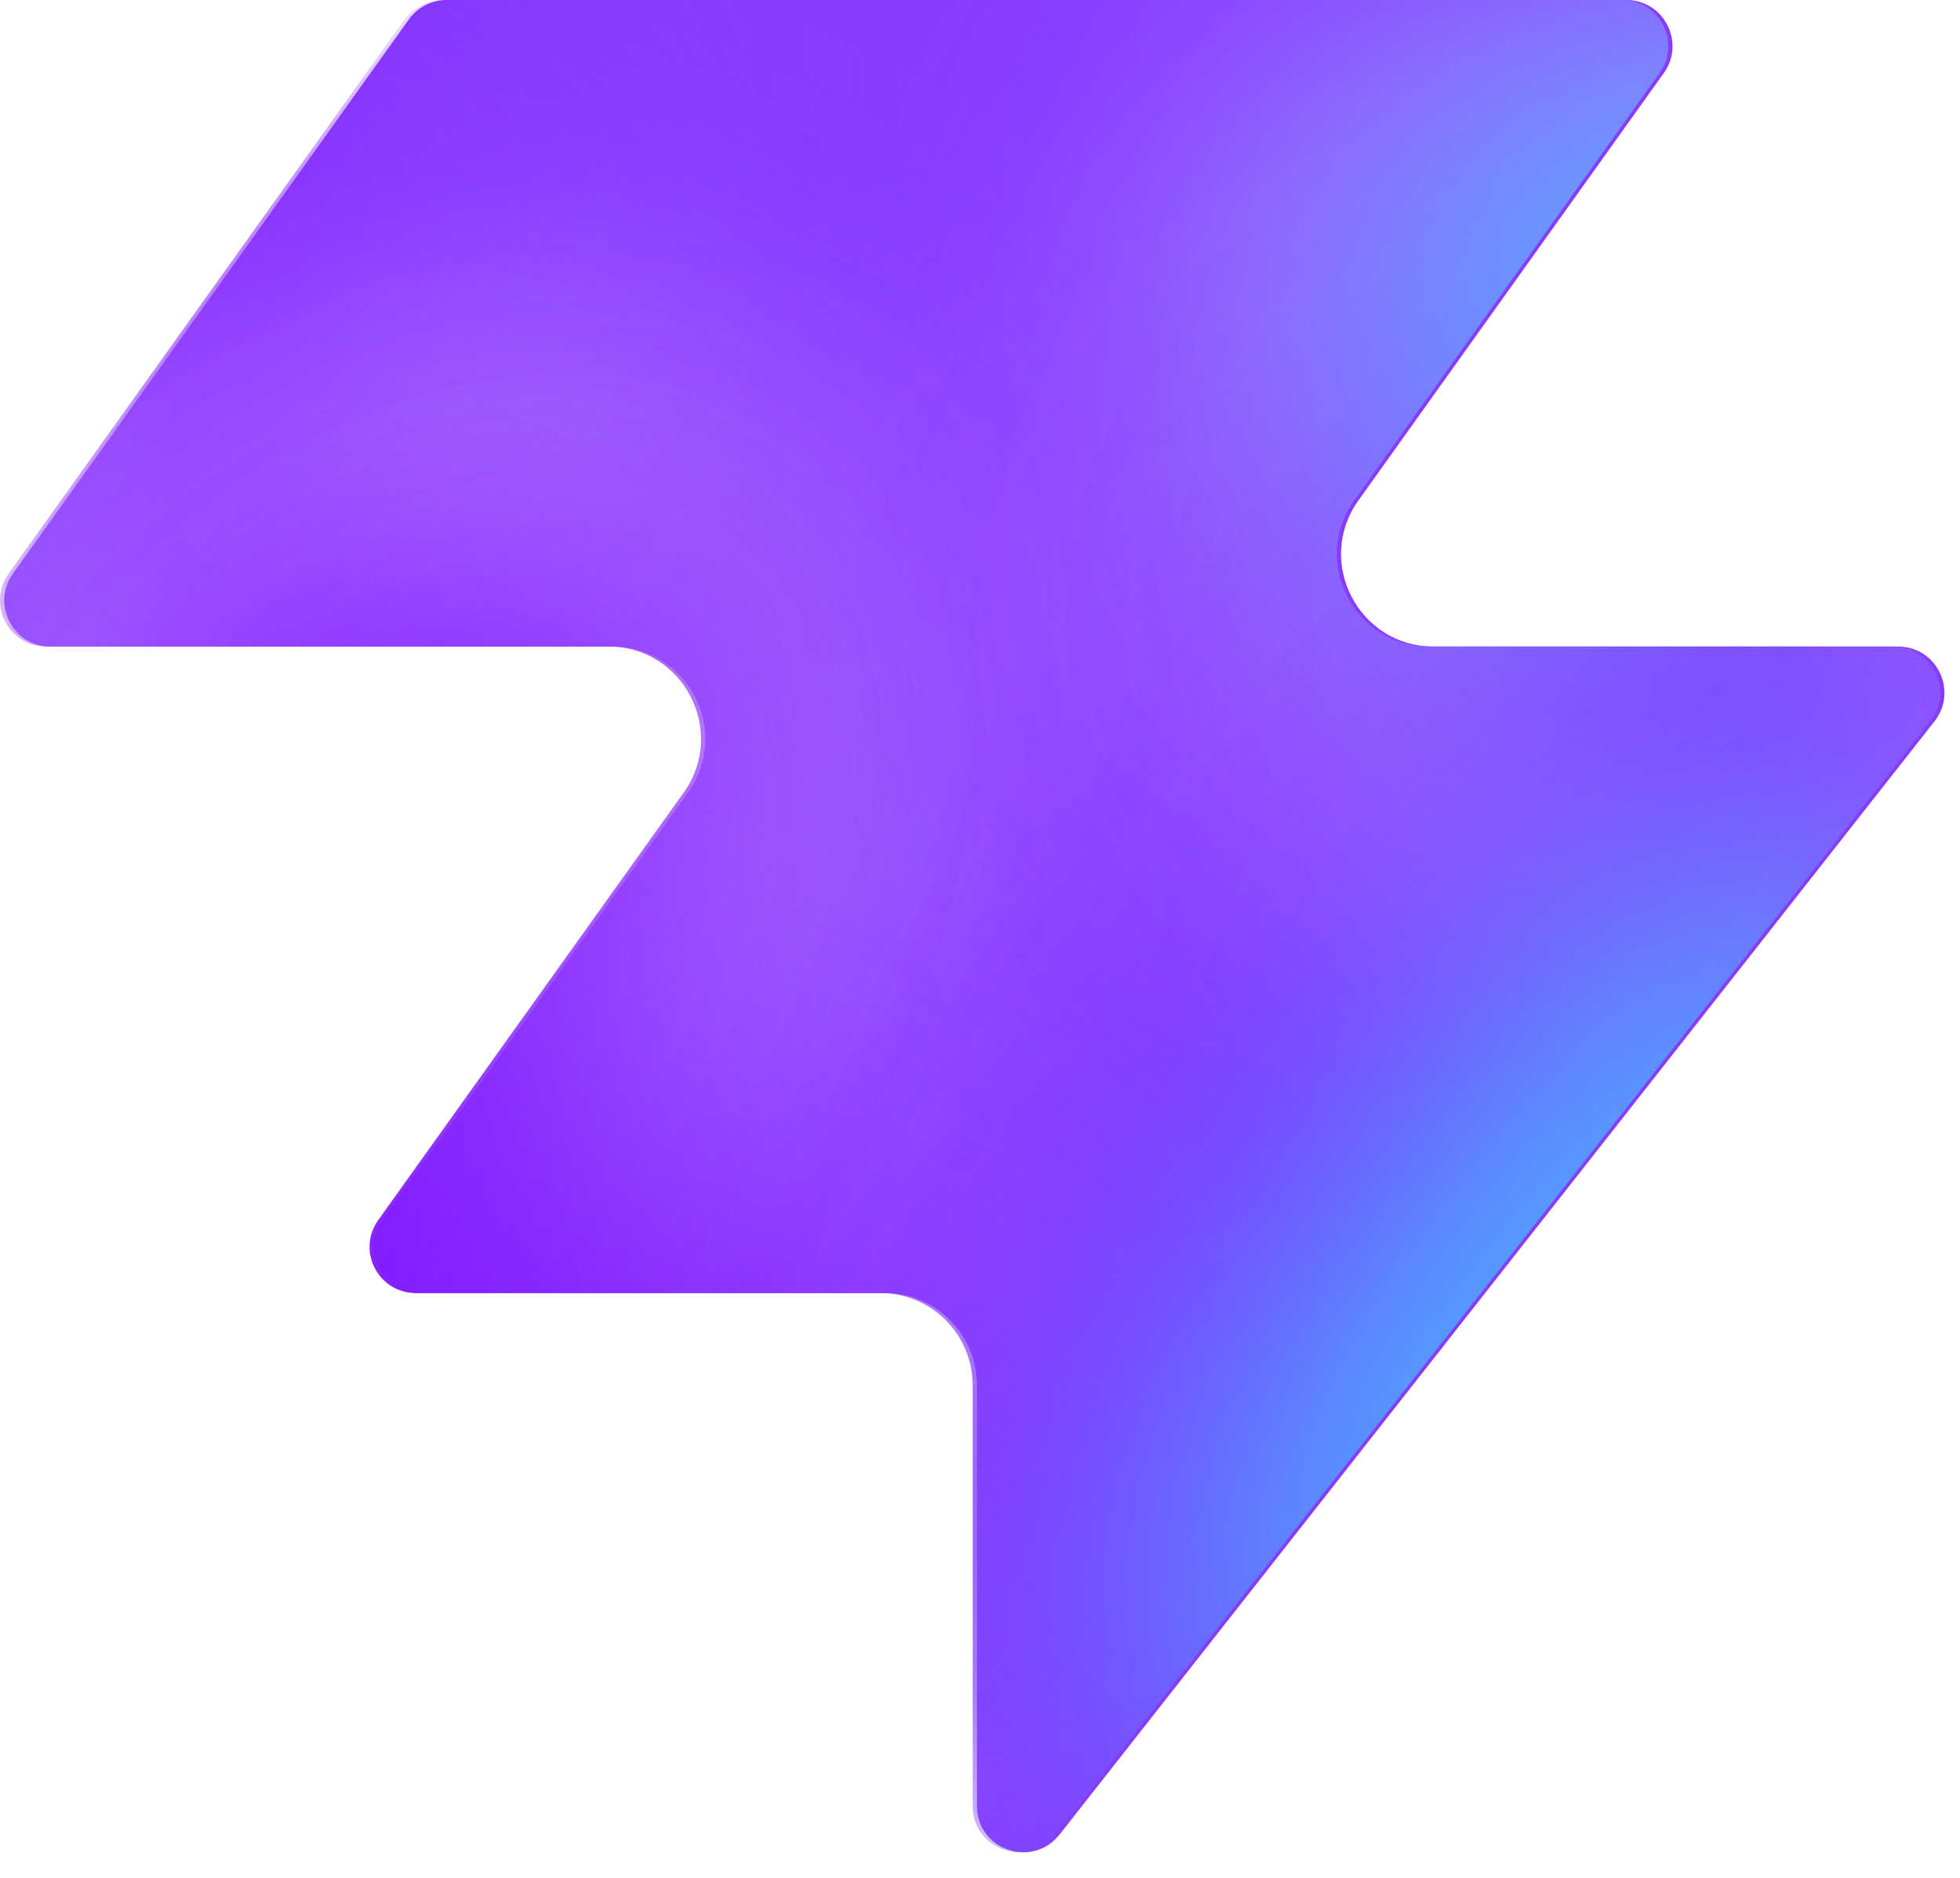
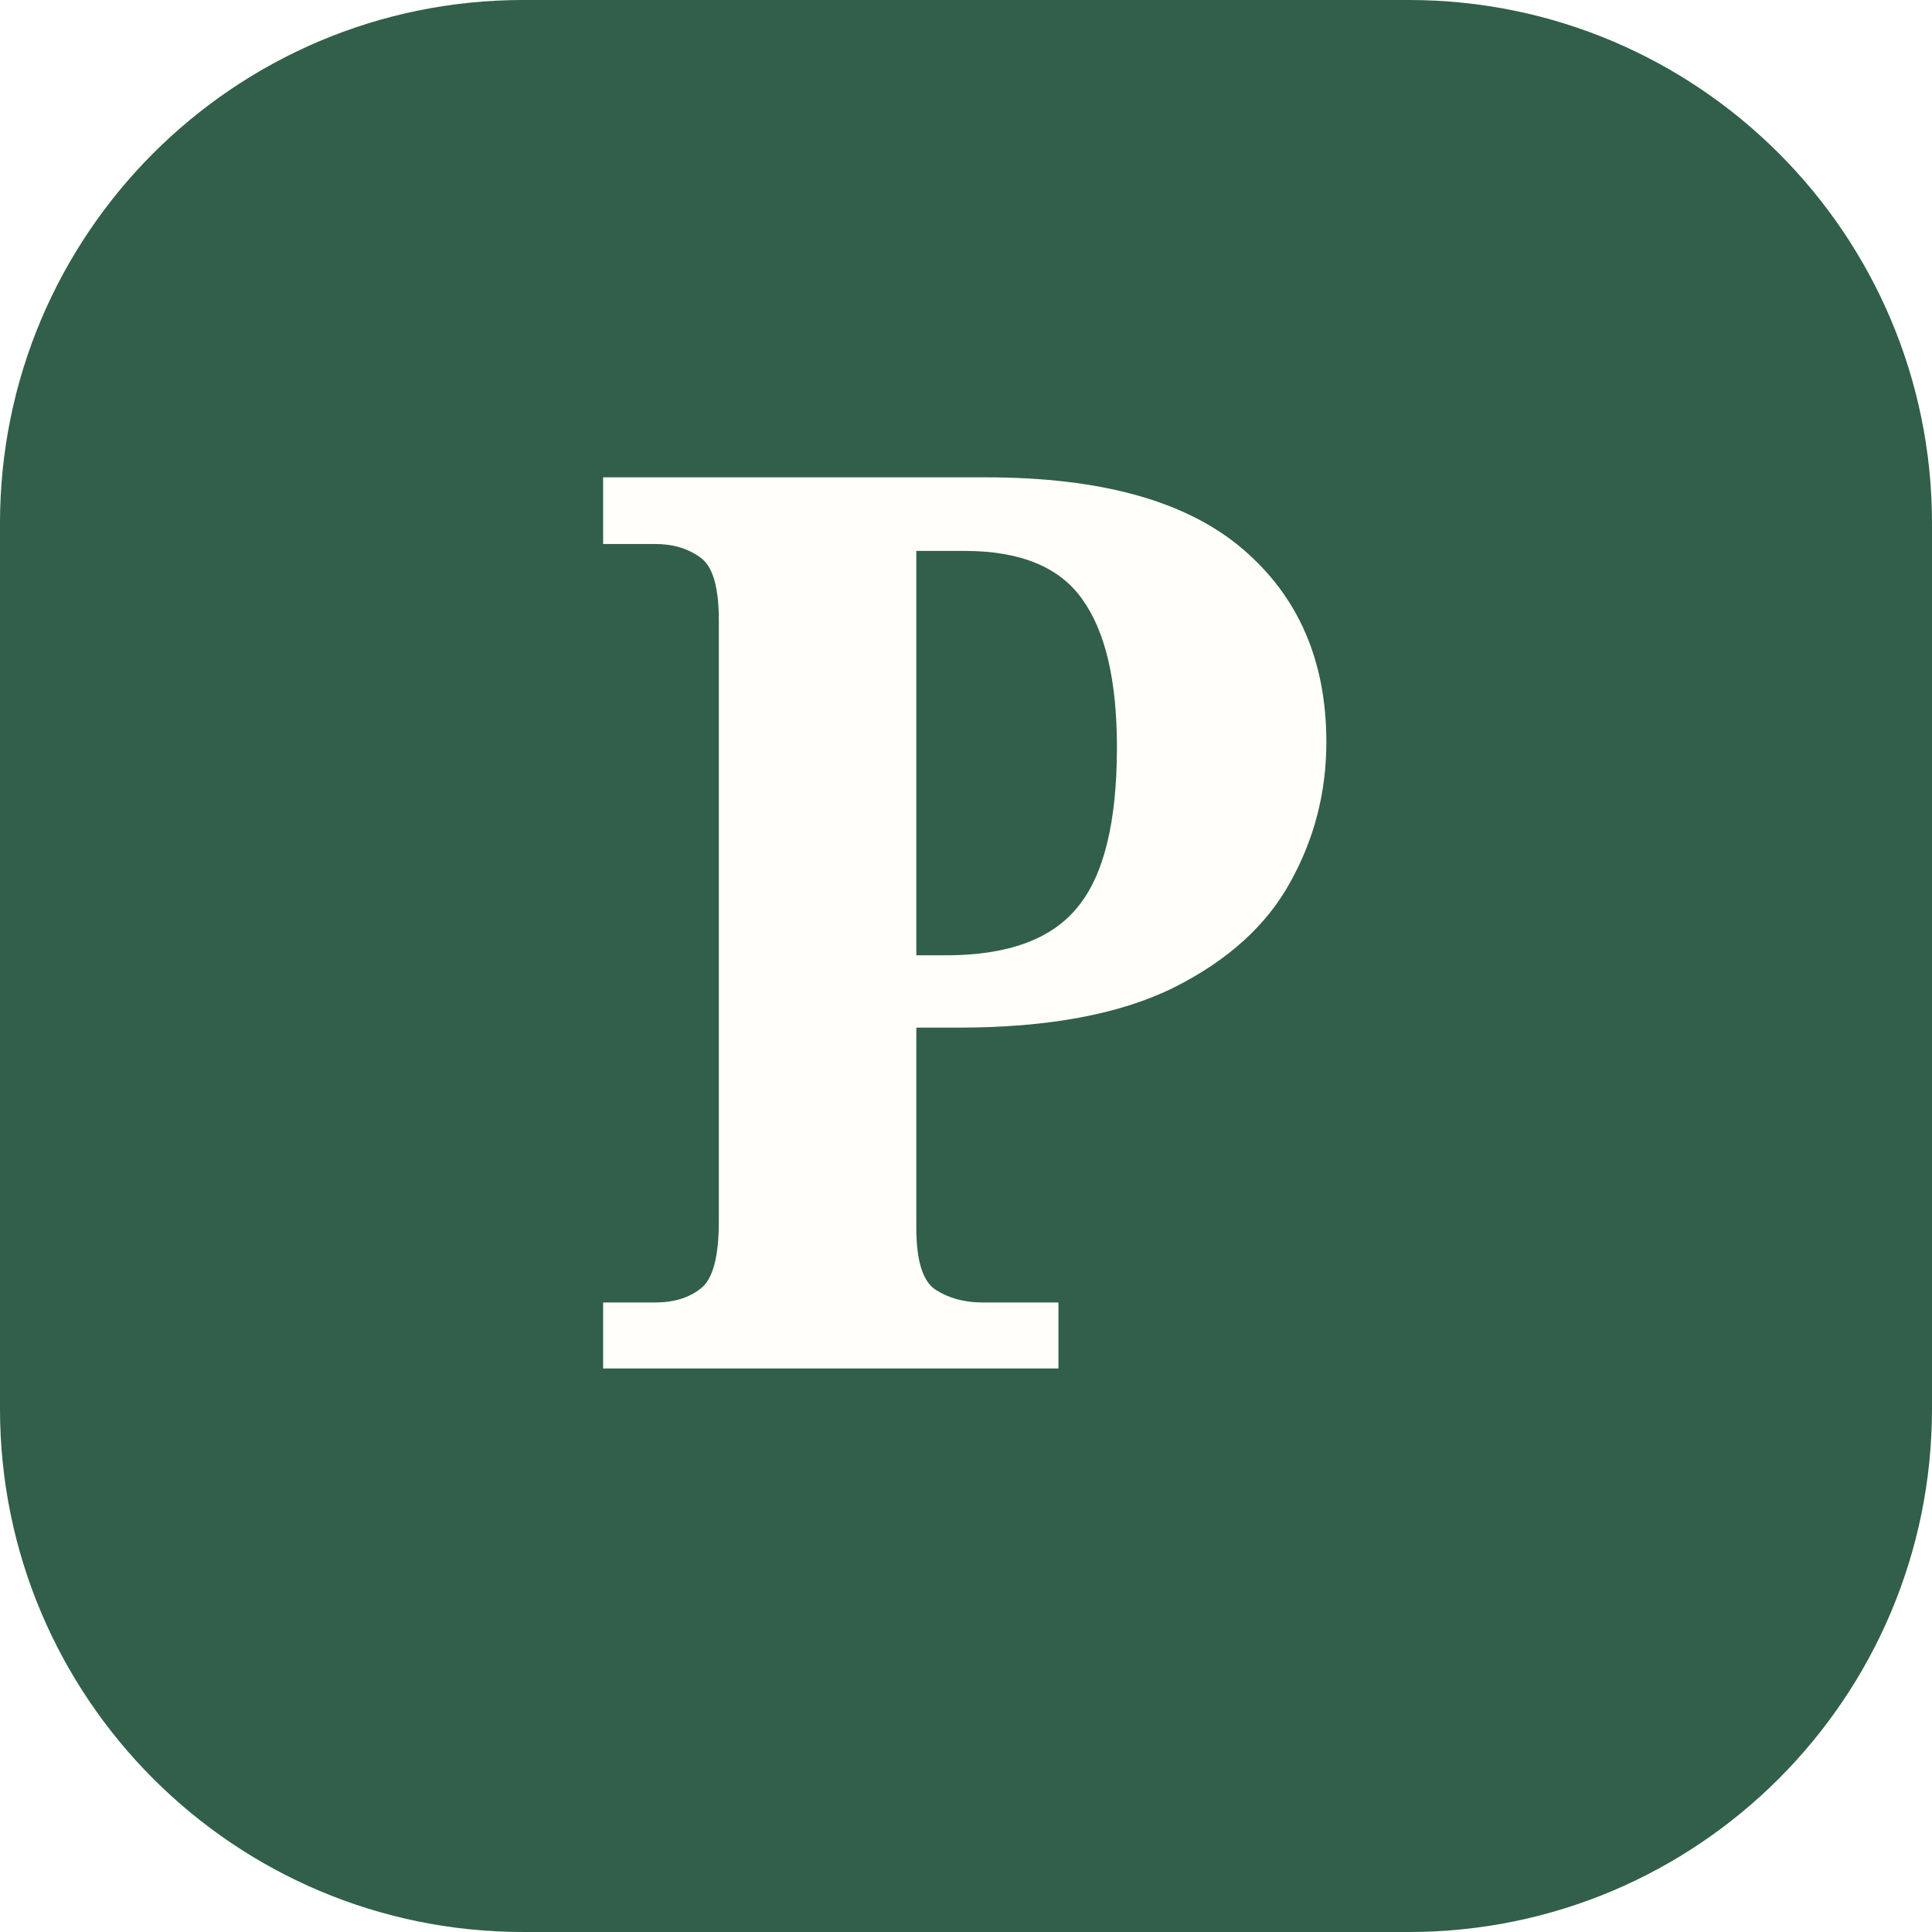
- <svg xmlns="http://www.w3.org/2000/svg" width="48" height="46" fill="none" viewBox="0 0 48 46">
-   <path fill="#863bff" d="M25.946 44.938c-.664.845-2.021.375-2.021-.698V33.937a2.26 2.26 0 0 0-2.262-2.262H10.287c-.92 0-1.456-1.04-.92-1.788l7.48-10.471c1.07-1.497 0-3.578-1.842-3.578H1.237c-.92 0-1.456-1.04-.92-1.788L10.013.474c.214-.297.556-.474.92-.474h28.894c.92 0 1.456 1.04.92 1.788l-7.48 10.471c-1.07 1.498 0 3.579 1.842 3.579h11.377c.943 0 1.473 1.088.89 1.83L25.947 44.94z" style="fill:#863bff;fill:color(display-p3 .525 .23 1);fill-opacity:1" />
-   <mask id="a" width="48" height="46" x="0" y="0" maskUnits="userSpaceOnUse" style="mask-type:alpha">
-     <path fill="#000" d="M25.842 44.938c-.664.844-2.021.375-2.021-.698V33.937a2.26 2.26 0 0 0-2.262-2.262H10.183c-.92 0-1.456-1.04-.92-1.788l7.48-10.471c1.07-1.498 0-3.579-1.842-3.579H1.133c-.92 0-1.456-1.04-.92-1.787L9.91.473c.214-.297.556-.474.92-.474h28.894c.92 0 1.456 1.04.92 1.788l-7.48 10.471c-1.07 1.498 0 3.578 1.842 3.578h11.377c.943 0 1.473 1.088.89 1.832L25.843 44.94z" style="fill:#000;fill-opacity:1" />
-   </mask>
-   <g mask="url(#a)">
-     <g filter="url(#b)">
-       <ellipse cx="5.508" cy="14.704" fill="#ede6ff" rx="5.508" ry="14.704" style="fill:#ede6ff;fill:color(display-p3 .927 .903 1);fill-opacity:1" transform="matrix(.00324 1 1 -.00324 -4.47 31.516)" />
-     </g>
-     <g filter="url(#c)">
-       <ellipse cx="10.399" cy="29.851" fill="#ede6ff" rx="10.399" ry="29.851" style="fill:#ede6ff;fill:color(display-p3 .927 .903 1);fill-opacity:1" transform="matrix(.00324 1 1 -.00324 -39.328 7.883)" />
-     </g>
-     <g filter="url(#d)">
-       <ellipse cx="5.508" cy="30.487" fill="#7e14ff" rx="5.508" ry="30.487" style="fill:#7e14ff;fill:color(display-p3 .492 .077 1);fill-opacity:1" transform="rotate(89.814 -25.913 -14.639)scale(1 -1)" />
-     </g>
-     <g filter="url(#e)">
-       <ellipse cx="5.508" cy="30.599" fill="#7e14ff" rx="5.508" ry="30.599" style="fill:#7e14ff;fill:color(display-p3 .492 .077 1);fill-opacity:1" transform="rotate(89.814 -32.644 -3.334)scale(1 -1)" />
-     </g>
-     <g filter="url(#f)">
-       <ellipse cx="5.508" cy="30.599" fill="#7e14ff" rx="5.508" ry="30.599" style="fill:#7e14ff;fill:color(display-p3 .492 .077 1);fill-opacity:1" transform="matrix(.00324 1 1 -.00324 -34.34 30.47)" />
-     </g>
-     <g filter="url(#g)">
-       <ellipse cx="14.072" cy="22.078" fill="#ede6ff" rx="14.072" ry="22.078" style="fill:#ede6ff;fill:color(display-p3 .927 .903 1);fill-opacity:1" transform="rotate(93.35 24.506 48.493)scale(-1 1)" />
-     </g>
-     <g filter="url(#h)">
-       <ellipse cx="3.47" cy="21.501" fill="#7e14ff" rx="3.47" ry="21.501" style="fill:#7e14ff;fill:color(display-p3 .492 .077 1);fill-opacity:1" transform="rotate(89.009 28.708 47.59)scale(-1 1)" />
-     </g>
-     <g filter="url(#i)">
-       <ellipse cx="3.47" cy="21.501" fill="#7e14ff" rx="3.47" ry="21.501" style="fill:#7e14ff;fill:color(display-p3 .492 .077 1);fill-opacity:1" transform="rotate(89.009 28.708 47.59)scale(-1 1)" />
-     </g>
-     <g filter="url(#j)">
-       <ellipse cx=".387" cy="8.972" fill="#7e14ff" rx="4.407" ry="29.108" style="fill:#7e14ff;fill:color(display-p3 .492 .077 1);fill-opacity:1" transform="rotate(39.51 .387 8.972)" />
-     </g>
-     <g filter="url(#k)">
-       <ellipse cx="47.523" cy="-6.092" fill="#7e14ff" rx="4.407" ry="29.108" style="fill:#7e14ff;fill:color(display-p3 .492 .077 1);fill-opacity:1" transform="rotate(37.892 47.523 -6.092)" />
-     </g>
-     <g filter="url(#l)">
-       <ellipse cx="41.412" cy="6.333" fill="#47bfff" rx="5.971" ry="9.665" style="fill:#47bfff;fill:color(display-p3 .28 .748 1);fill-opacity:1" transform="rotate(37.892 41.412 6.333)" />
-     </g>
-     <g filter="url(#m)">
-       <ellipse cx="-1.879" cy="38.332" fill="#7e14ff" rx="4.407" ry="29.108" style="fill:#7e14ff;fill:color(display-p3 .492 .077 1);fill-opacity:1" transform="rotate(37.892 -1.88 38.332)" />
-     </g>
-     <g filter="url(#n)">
-       <ellipse cx="-1.879" cy="38.332" fill="#7e14ff" rx="4.407" ry="29.108" style="fill:#7e14ff;fill:color(display-p3 .492 .077 1);fill-opacity:1" transform="rotate(37.892 -1.88 38.332)" />
-     </g>
-     <g filter="url(#o)">
-       <ellipse cx="35.651" cy="29.907" fill="#7e14ff" rx="4.407" ry="29.108" style="fill:#7e14ff;fill:color(display-p3 .492 .077 1);fill-opacity:1" transform="rotate(37.892 35.651 29.907)" />
-     </g>
-     <g filter="url(#p)">
-       <ellipse cx="38.418" cy="32.4" fill="#47bfff" rx="5.971" ry="15.297" style="fill:#47bfff;fill:color(display-p3 .28 .748 1);fill-opacity:1" transform="rotate(37.892 38.418 32.4)" />
-     </g>
-   </g>
-   <defs>
-     <filter id="b" width="60.045" height="41.654" x="-19.77" y="16.149" color-interpolation-filters="sRGB" filterUnits="userSpaceOnUse">
-       <feFlood flood-opacity="0" result="BackgroundImageFix" />
-       <feBlend in="SourceGraphic" in2="BackgroundImageFix" result="shape" />
-       <feGaussianBlur result="effect1_foregroundBlur_2002_17158" stdDeviation="7.659" />
-     </filter>
-     <filter id="c" width="90.34" height="51.437" x="-54.613" y="-7.533" color-interpolation-filters="sRGB" filterUnits="userSpaceOnUse">
-       <feFlood flood-opacity="0" result="BackgroundImageFix" />
-       <feBlend in="SourceGraphic" in2="BackgroundImageFix" result="shape" />
-       <feGaussianBlur result="effect1_foregroundBlur_2002_17158" stdDeviation="7.659" />
-     </filter>
-     <filter id="d" width="79.355" height="29.4" x="-49.64" y="2.03" color-interpolation-filters="sRGB" filterUnits="userSpaceOnUse">
-       <feFlood flood-opacity="0" result="BackgroundImageFix" />
-       <feBlend in="SourceGraphic" in2="BackgroundImageFix" result="shape" />
-       <feGaussianBlur result="effect1_foregroundBlur_2002_17158" stdDeviation="4.596" />
-     </filter>
-     <filter id="e" width="79.579" height="29.4" x="-45.045" y="20.029" color-interpolation-filters="sRGB" filterUnits="userSpaceOnUse">
-       <feFlood flood-opacity="0" result="BackgroundImageFix" />
-       <feBlend in="SourceGraphic" in2="BackgroundImageFix" result="shape" />
-       <feGaussianBlur result="effect1_foregroundBlur_2002_17158" stdDeviation="4.596" />
-     </filter>
-     <filter id="f" width="79.579" height="29.4" x="-43.513" y="21.178" color-interpolation-filters="sRGB" filterUnits="userSpaceOnUse">
-       <feFlood flood-opacity="0" result="BackgroundImageFix" />
-       <feBlend in="SourceGraphic" in2="BackgroundImageFix" result="shape" />
-       <feGaussianBlur result="effect1_foregroundBlur_2002_17158" stdDeviation="4.596" />
-     </filter>
-     <filter id="g" width="74.749" height="58.852" x="15.756" y="-17.901" color-interpolation-filters="sRGB" filterUnits="userSpaceOnUse">
-       <feFlood flood-opacity="0" result="BackgroundImageFix" />
-       <feBlend in="SourceGraphic" in2="BackgroundImageFix" result="shape" />
-       <feGaussianBlur result="effect1_foregroundBlur_2002_17158" stdDeviation="7.659" />
-     </filter>
-     <filter id="h" width="61.377" height="25.362" x="23.548" y="2.284" color-interpolation-filters="sRGB" filterUnits="userSpaceOnUse">
-       <feFlood flood-opacity="0" result="BackgroundImageFix" />
-       <feBlend in="SourceGraphic" in2="BackgroundImageFix" result="shape" />
-       <feGaussianBlur result="effect1_foregroundBlur_2002_17158" stdDeviation="4.596" />
-     </filter>
-     <filter id="i" width="61.377" height="25.362" x="23.548" y="2.284" color-interpolation-filters="sRGB" filterUnits="userSpaceOnUse">
-       <feFlood flood-opacity="0" result="BackgroundImageFix" />
-       <feBlend in="SourceGraphic" in2="BackgroundImageFix" result="shape" />
-       <feGaussianBlur result="effect1_foregroundBlur_2002_17158" stdDeviation="4.596" />
-     </filter>
-     <filter id="j" width="56.045" height="63.649" x="-27.636" y="-22.853" color-interpolation-filters="sRGB" filterUnits="userSpaceOnUse">
-       <feFlood flood-opacity="0" result="BackgroundImageFix" />
-       <feBlend in="SourceGraphic" in2="BackgroundImageFix" result="shape" />
-       <feGaussianBlur result="effect1_foregroundBlur_2002_17158" stdDeviation="4.596" />
-     </filter>
-     <filter id="k" width="54.814" height="64.646" x="20.116" y="-38.415" color-interpolation-filters="sRGB" filterUnits="userSpaceOnUse">
-       <feFlood flood-opacity="0" result="BackgroundImageFix" />
-       <feBlend in="SourceGraphic" in2="BackgroundImageFix" result="shape" />
-       <feGaussianBlur result="effect1_foregroundBlur_2002_17158" stdDeviation="4.596" />
-     </filter>
-     <filter id="l" width="33.541" height="35.313" x="24.641" y="-11.323" color-interpolation-filters="sRGB" filterUnits="userSpaceOnUse">
-       <feFlood flood-opacity="0" result="BackgroundImageFix" />
-       <feBlend in="SourceGraphic" in2="BackgroundImageFix" result="shape" />
-       <feGaussianBlur result="effect1_foregroundBlur_2002_17158" stdDeviation="4.596" />
-     </filter>
-     <filter id="m" width="54.814" height="64.646" x="-29.286" y="6.009" color-interpolation-filters="sRGB" filterUnits="userSpaceOnUse">
-       <feFlood flood-opacity="0" result="BackgroundImageFix" />
-       <feBlend in="SourceGraphic" in2="BackgroundImageFix" result="shape" />
-       <feGaussianBlur result="effect1_foregroundBlur_2002_17158" stdDeviation="4.596" />
-     </filter>
-     <filter id="n" width="54.814" height="64.646" x="-29.286" y="6.009" color-interpolation-filters="sRGB" filterUnits="userSpaceOnUse">
-       <feFlood flood-opacity="0" result="BackgroundImageFix" />
-       <feBlend in="SourceGraphic" in2="BackgroundImageFix" result="shape" />
-       <feGaussianBlur result="effect1_foregroundBlur_2002_17158" stdDeviation="4.596" />
-     </filter>
-     <filter id="o" width="54.814" height="64.646" x="8.244" y="-2.416" color-interpolation-filters="sRGB" filterUnits="userSpaceOnUse">
-       <feFlood flood-opacity="0" result="BackgroundImageFix" />
-       <feBlend in="SourceGraphic" in2="BackgroundImageFix" result="shape" />
-       <feGaussianBlur result="effect1_foregroundBlur_2002_17158" stdDeviation="4.596" />
-     </filter>
-     <filter id="p" width="39.409" height="43.623" x="18.713" y="10.588" color-interpolation-filters="sRGB" filterUnits="userSpaceOnUse">
-       <feFlood flood-opacity="0" result="BackgroundImageFix" />
-       <feBlend in="SourceGraphic" in2="BackgroundImageFix" result="shape" />
-       <feGaussianBlur result="effect1_foregroundBlur_2002_17158" stdDeviation="4.596" />
-     </filter>
-   </defs>
+ <svg xmlns="http://www.w3.org/2000/svg" viewBox="0 0 48 48">
+   <rect width="48" height="48" rx="13" fill="#315f4a" />
+   <text x="24" y="34" text-anchor="middle" fill="#fffefa" font-family="Georgia, serif" font-size="31" font-weight="600">P</text>
</svg>
